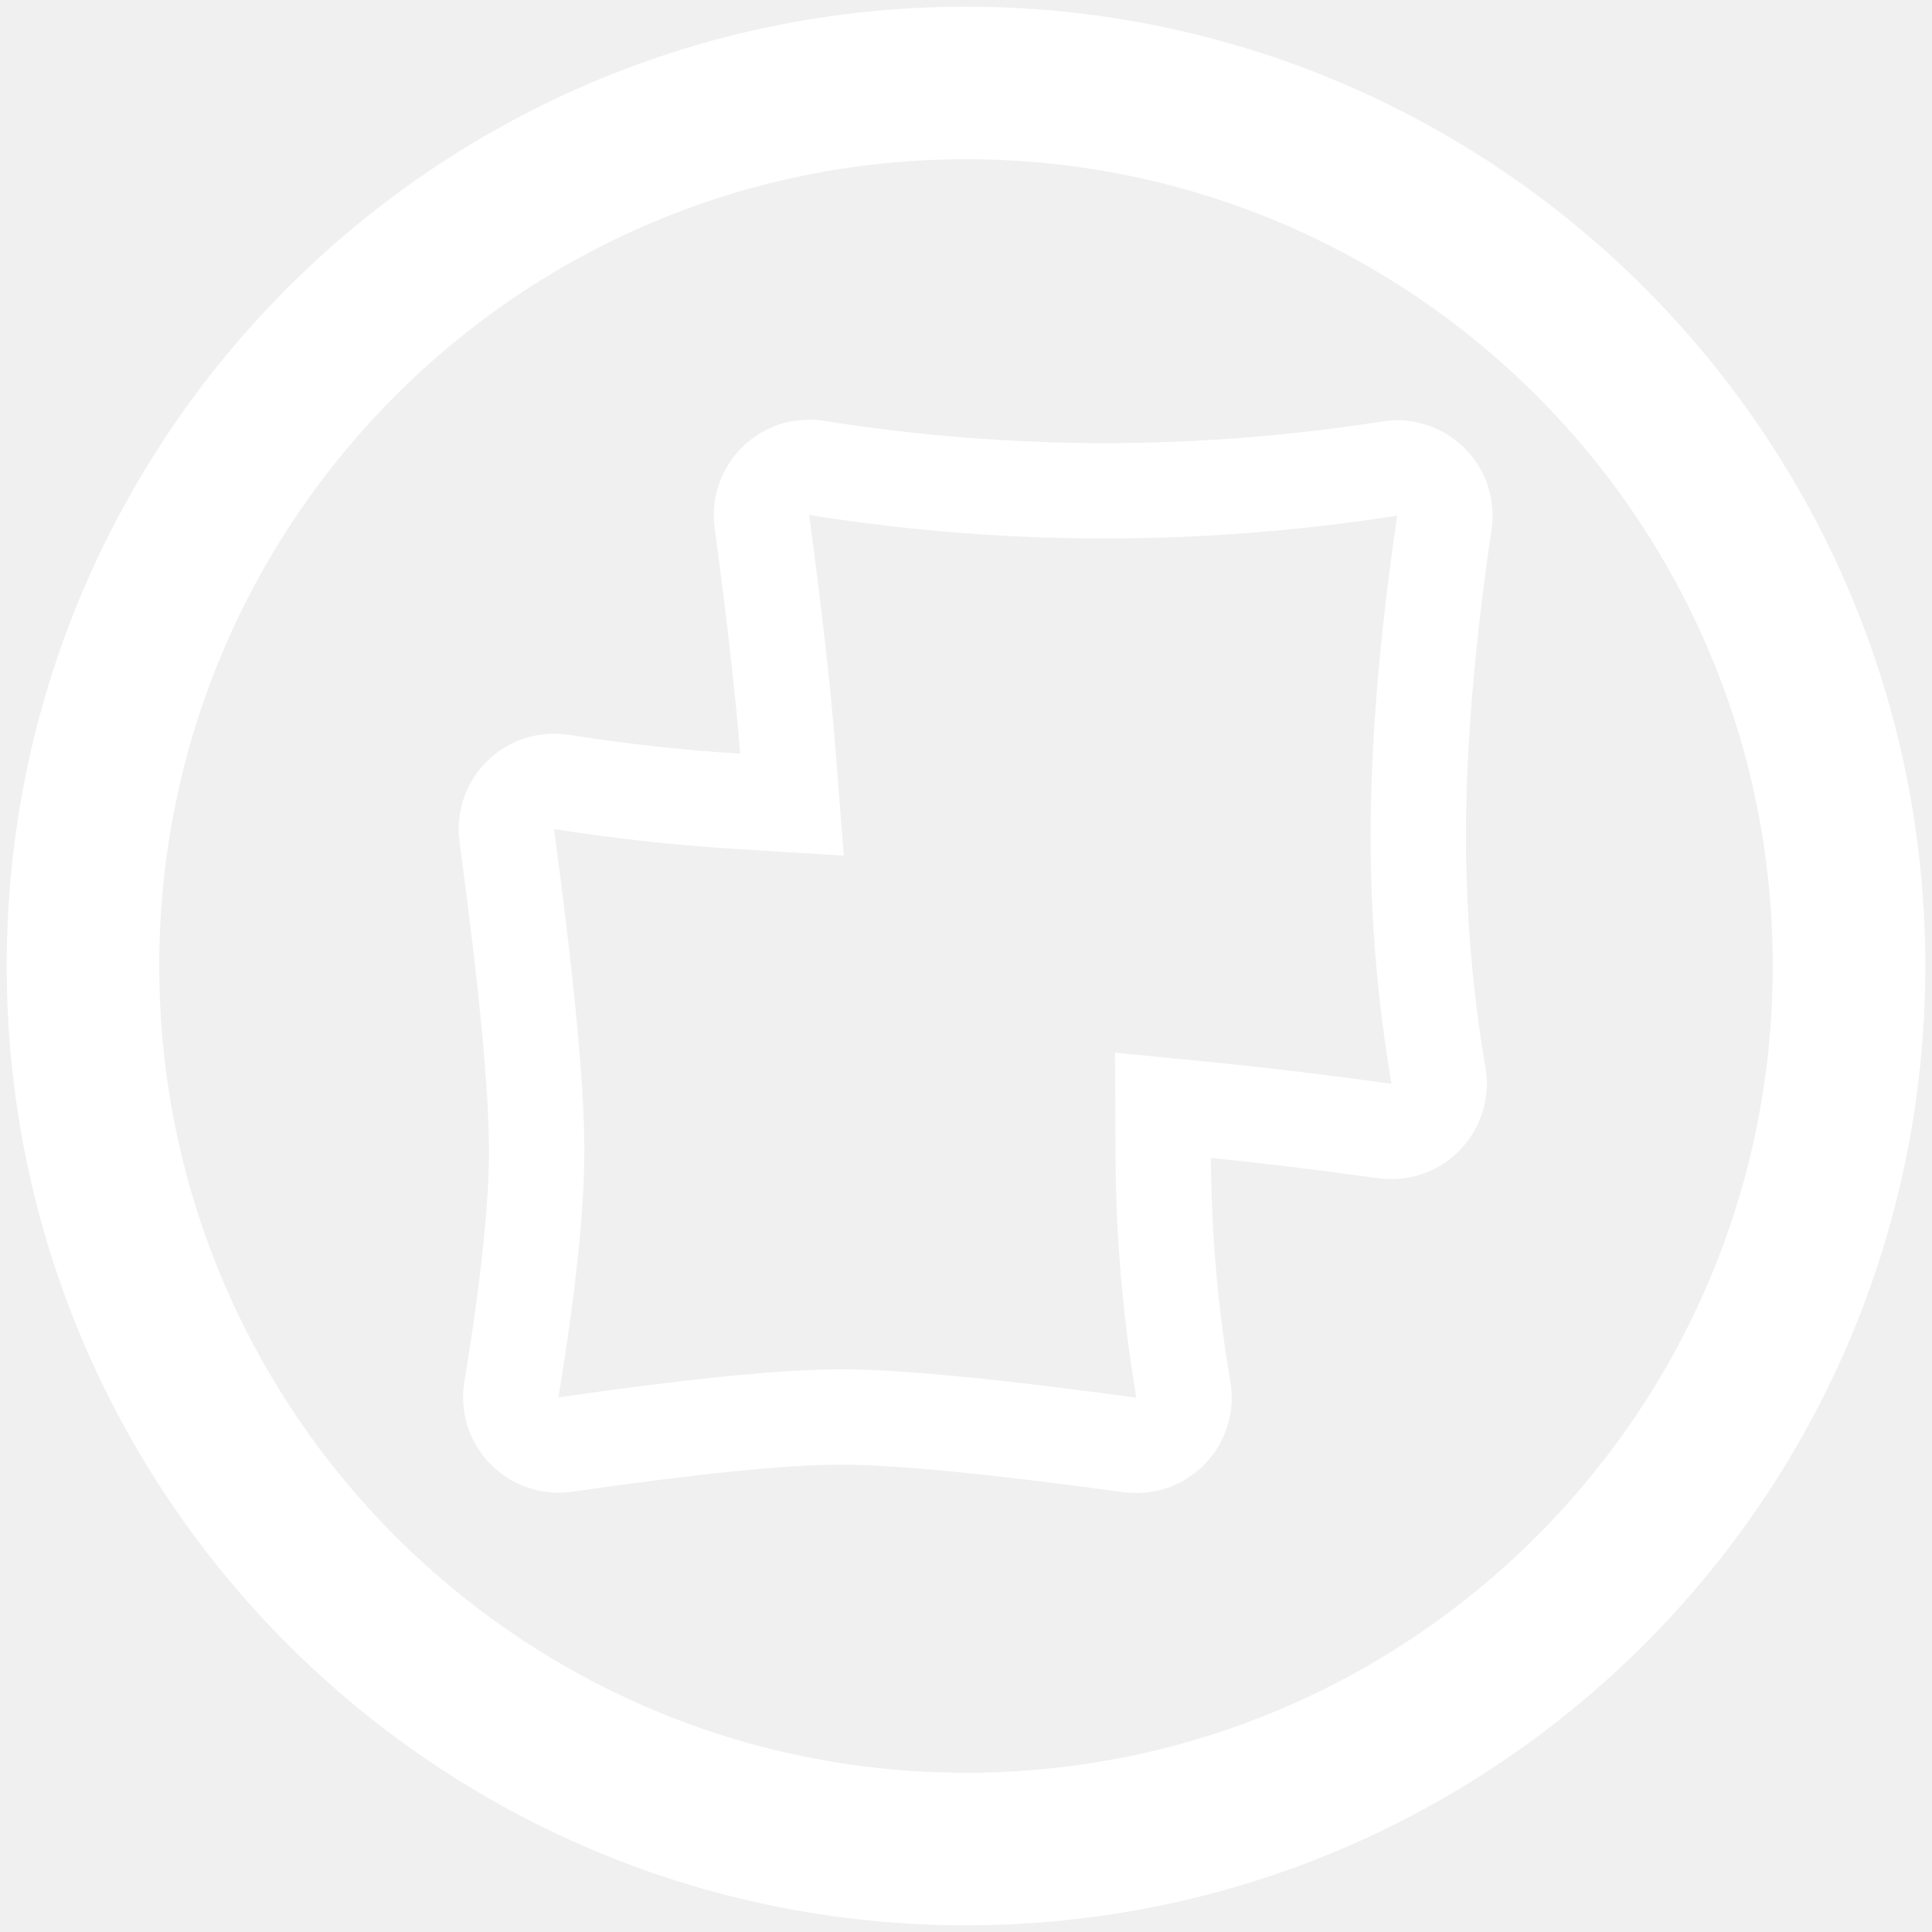
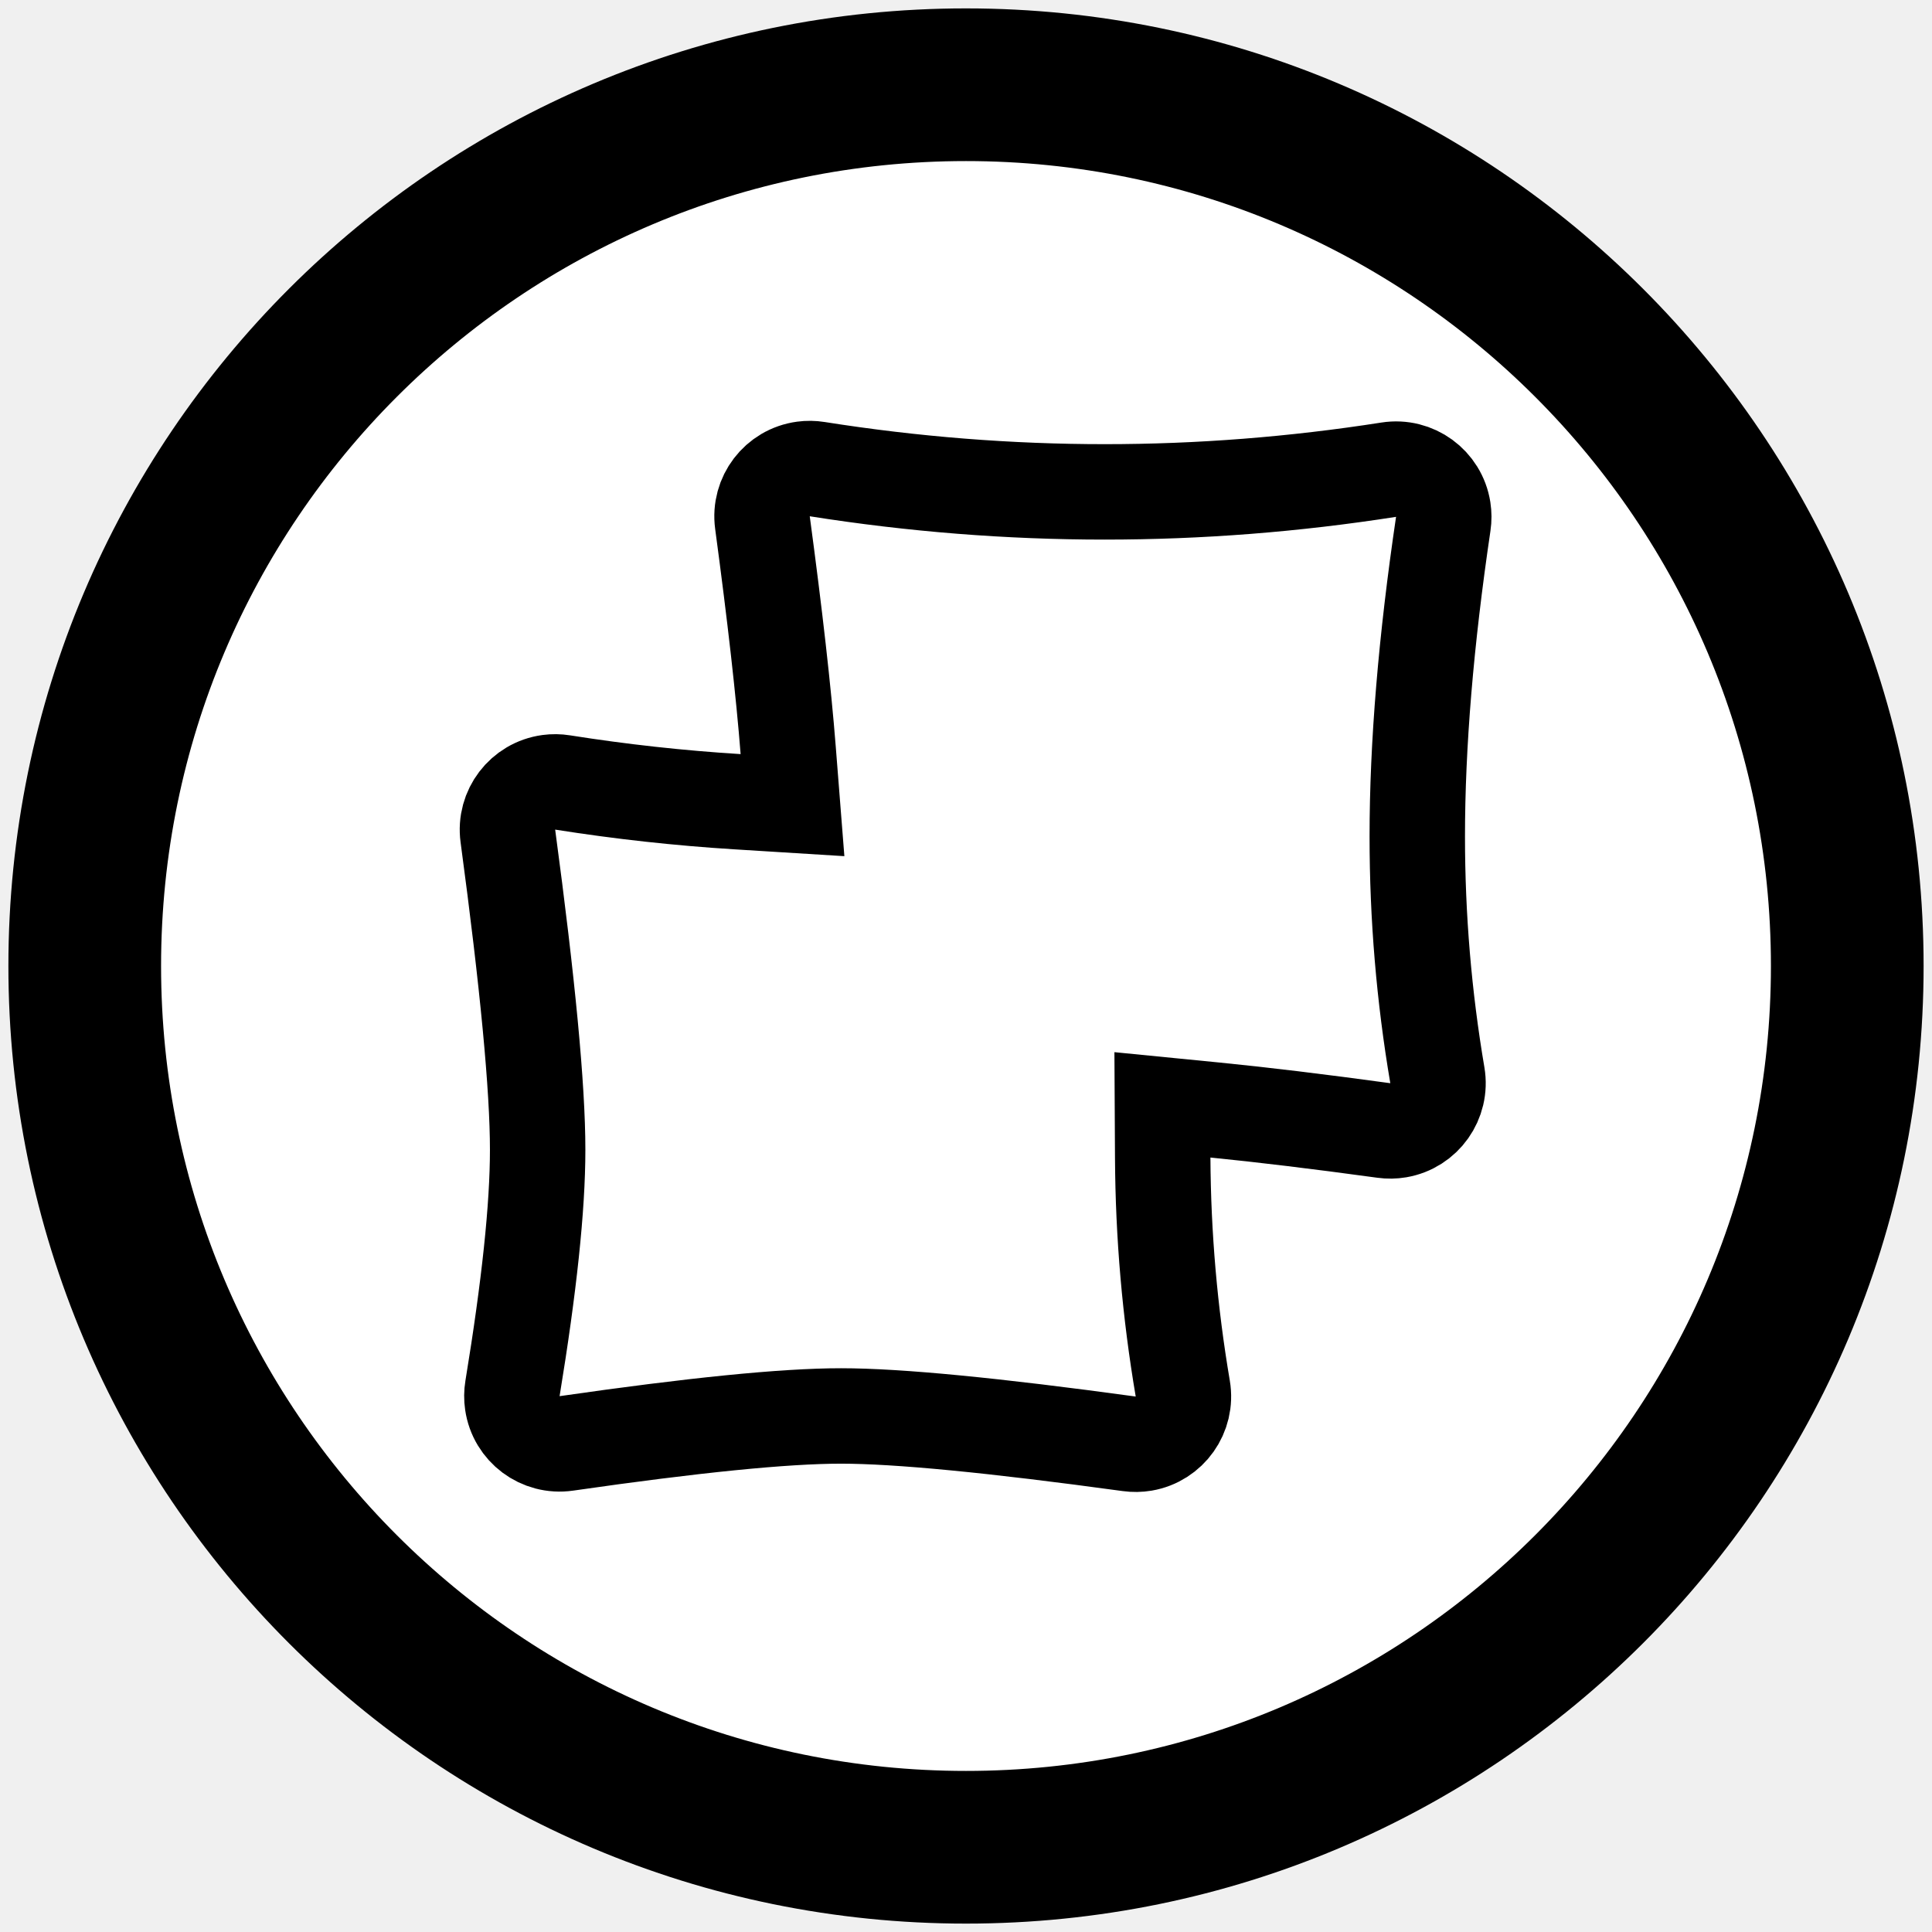
- <svg xmlns="http://www.w3.org/2000/svg" width="163px" height="163px" viewBox="0 0 163 163" version="1.1">
+ <svg xmlns="http://www.w3.org/2000/svg" width="114px" height="114px" viewBox="0 0 114 114" version="1.1">
  <g id="Page-1" stroke="none" stroke-width="1" fill="none" fill-rule="evenodd">
-     <g id="Artboard" transform="translate(-34, -50)" stroke="#FFFFFF">
-       <g id="Group-2" transform="translate(41, 57)">
-         <g id="Group" transform="translate(31.45556, 28.14444)" stroke-width="8.044">
-           <path d="M28.001,28.128 L28.364,32.743 L23.743,32.457 C18.8,32.152 13.857,31.607 8.916,30.824 C8.53,30.763 8.137,30.759 7.75,30.811 C5.549,31.107 4.004,33.132 4.3,35.333 C5.98,47.811 6.822,56.626 6.822,61.895 C6.822,66.763 6.108,73.475 4.691,82.096 C4.624,82.502 4.62,82.916 4.678,83.323 C4.995,85.521 7.034,87.047 9.233,86.73 C19.97,85.182 27.683,84.405 32.481,84.405 C37.309,84.405 45.4,85.193 56.874,86.765 C57.279,86.821 57.691,86.814 58.094,86.745 C60.284,86.373 61.757,84.295 61.385,82.106 C60.288,75.662 59.722,69.149 59.686,62.57 L59.661,58.107 L64.103,58.545 C68.075,58.938 72.838,59.515 78.396,60.276 C78.801,60.332 79.213,60.325 79.616,60.256 C81.806,59.884 83.279,57.807 82.907,55.617 C81.773,48.953 81.206,42.215 81.206,35.406 C81.206,27.653 81.941,18.836 83.407,8.947 C83.466,8.545 83.465,8.137 83.402,7.735 C83.059,5.541 81.001,4.04 78.807,4.383 C70.798,5.636 62.787,6.263 54.775,6.263 C46.661,6.263 38.548,5.62 30.438,4.335 C30.052,4.274 29.659,4.27 29.272,4.322 C27.071,4.618 25.526,6.643 25.823,8.844 C26.884,16.734 27.611,23.157 28.001,28.128 Z" id="Combined-Shape" />
-         </g>
-         <circle id="Oval" stroke-width="12.87" cx="74.5" cy="74.5" r="74.5" />
+     <g id="Artboard" transform="translate(-33, -33)" stroke="#000000">
+       <g id="Group-2" transform="translate(38, 38)">
+         <circle id="Oval" stroke-width="9.009" fill="#FFFFFF" cx="52" cy="52" r="52" />
+         <path d="M41.508,39.277 L41.762,42.508 L38.527,42.307 C35.084,42.094 31.641,41.715 28.198,41.171 C27.928,41.128 27.654,41.125 27.383,41.161 C25.842,41.369 24.761,42.786 24.968,44.327 C26.138,53.025 26.725,59.171 26.725,62.846 C26.725,66.24 26.228,70.919 25.241,76.926 C25.194,77.21 25.191,77.5 25.233,77.784 C25.454,79.323 26.882,80.391 28.421,80.169 C35.904,79.091 41.28,78.55 44.627,78.55 C47.994,78.55 53.635,79.099 61.632,80.194 C61.916,80.233 62.203,80.228 62.486,80.181 C64.018,79.92 65.05,78.466 64.79,76.933 C64.027,72.442 63.632,67.903 63.607,63.318 L63.59,60.193 L66.699,60.5 C69.467,60.774 72.784,61.175 76.654,61.705 C76.938,61.744 77.226,61.74 77.508,61.692 C79.041,61.431 80.072,59.977 79.812,58.445 C79.023,53.799 78.628,49.103 78.628,44.357 C78.628,38.951 79.14,32.804 80.161,25.909 C80.203,25.628 80.202,25.343 80.158,25.062 C79.918,23.526 78.478,22.475 76.942,22.715 C71.359,23.588 65.773,24.024 60.188,24.024 C54.531,24.024 48.875,23.576 43.221,22.682 C42.951,22.639 42.676,22.636 42.405,22.672 C40.864,22.88 39.783,24.297 39.99,25.838 C40.73,31.335 41.236,35.812 41.508,39.277 Z" id="Combined-Shape" stroke-width="5.631" />
      </g>
    </g>
  </g>
</svg>
